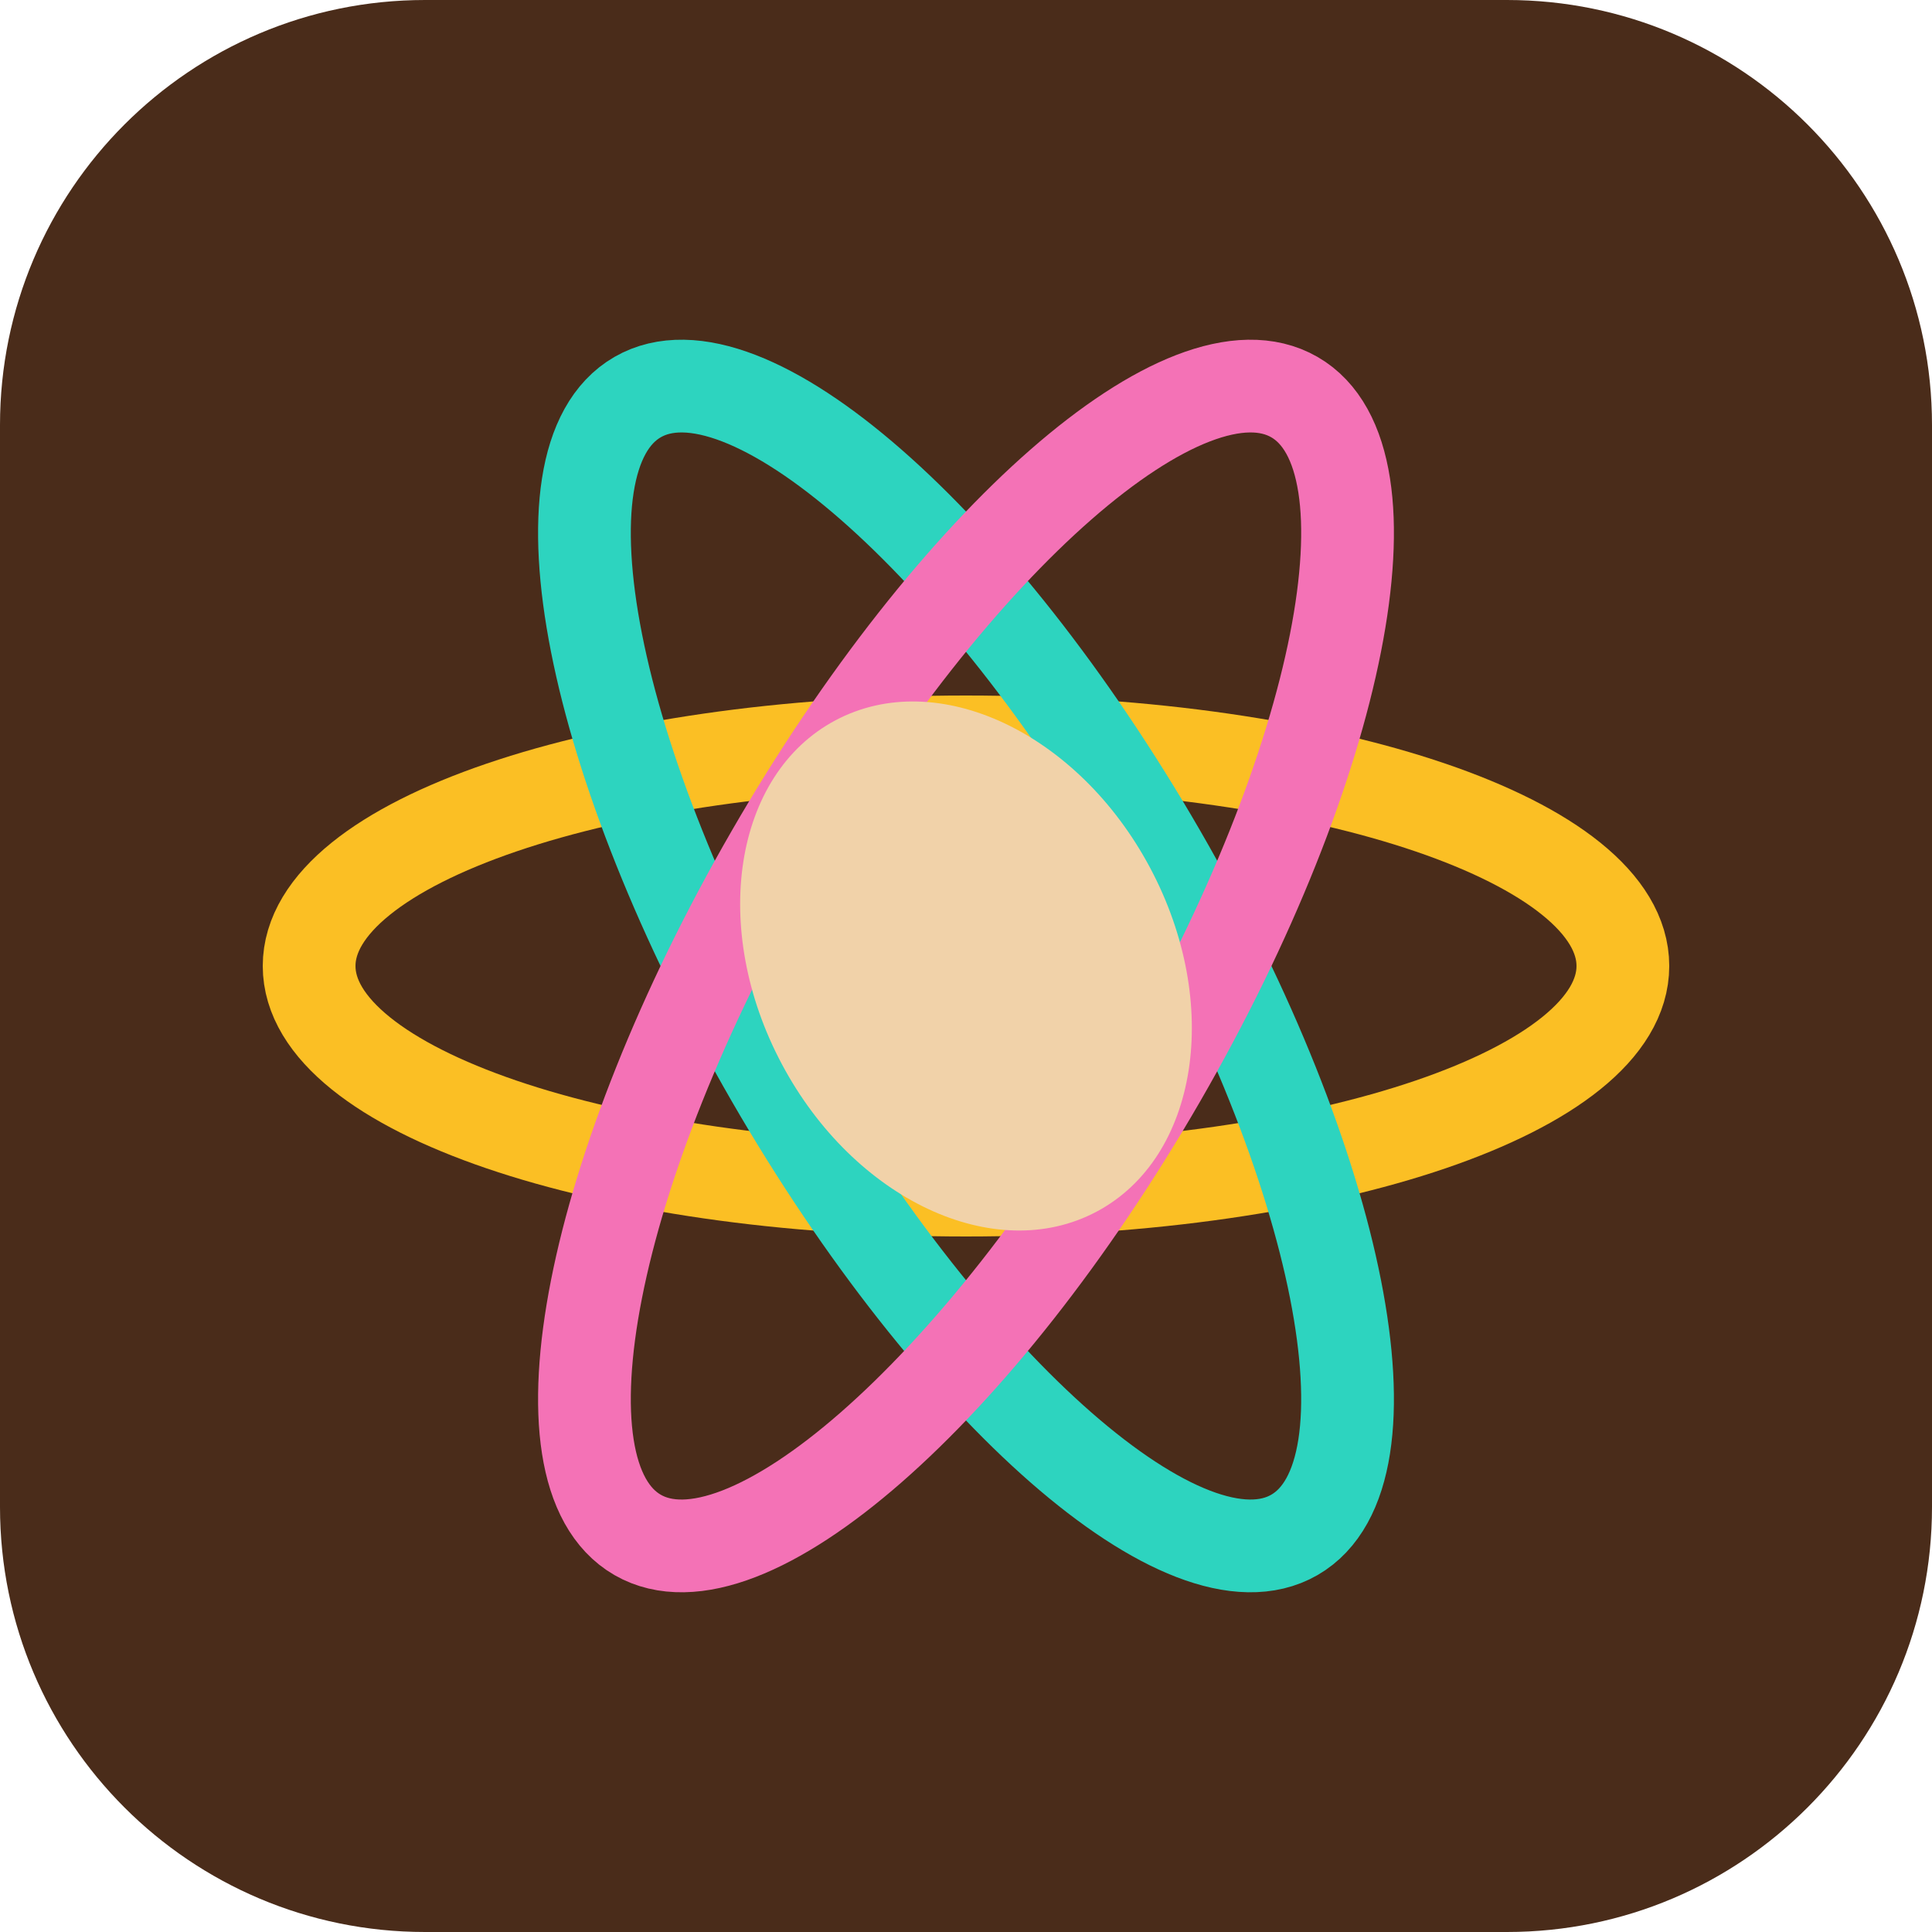
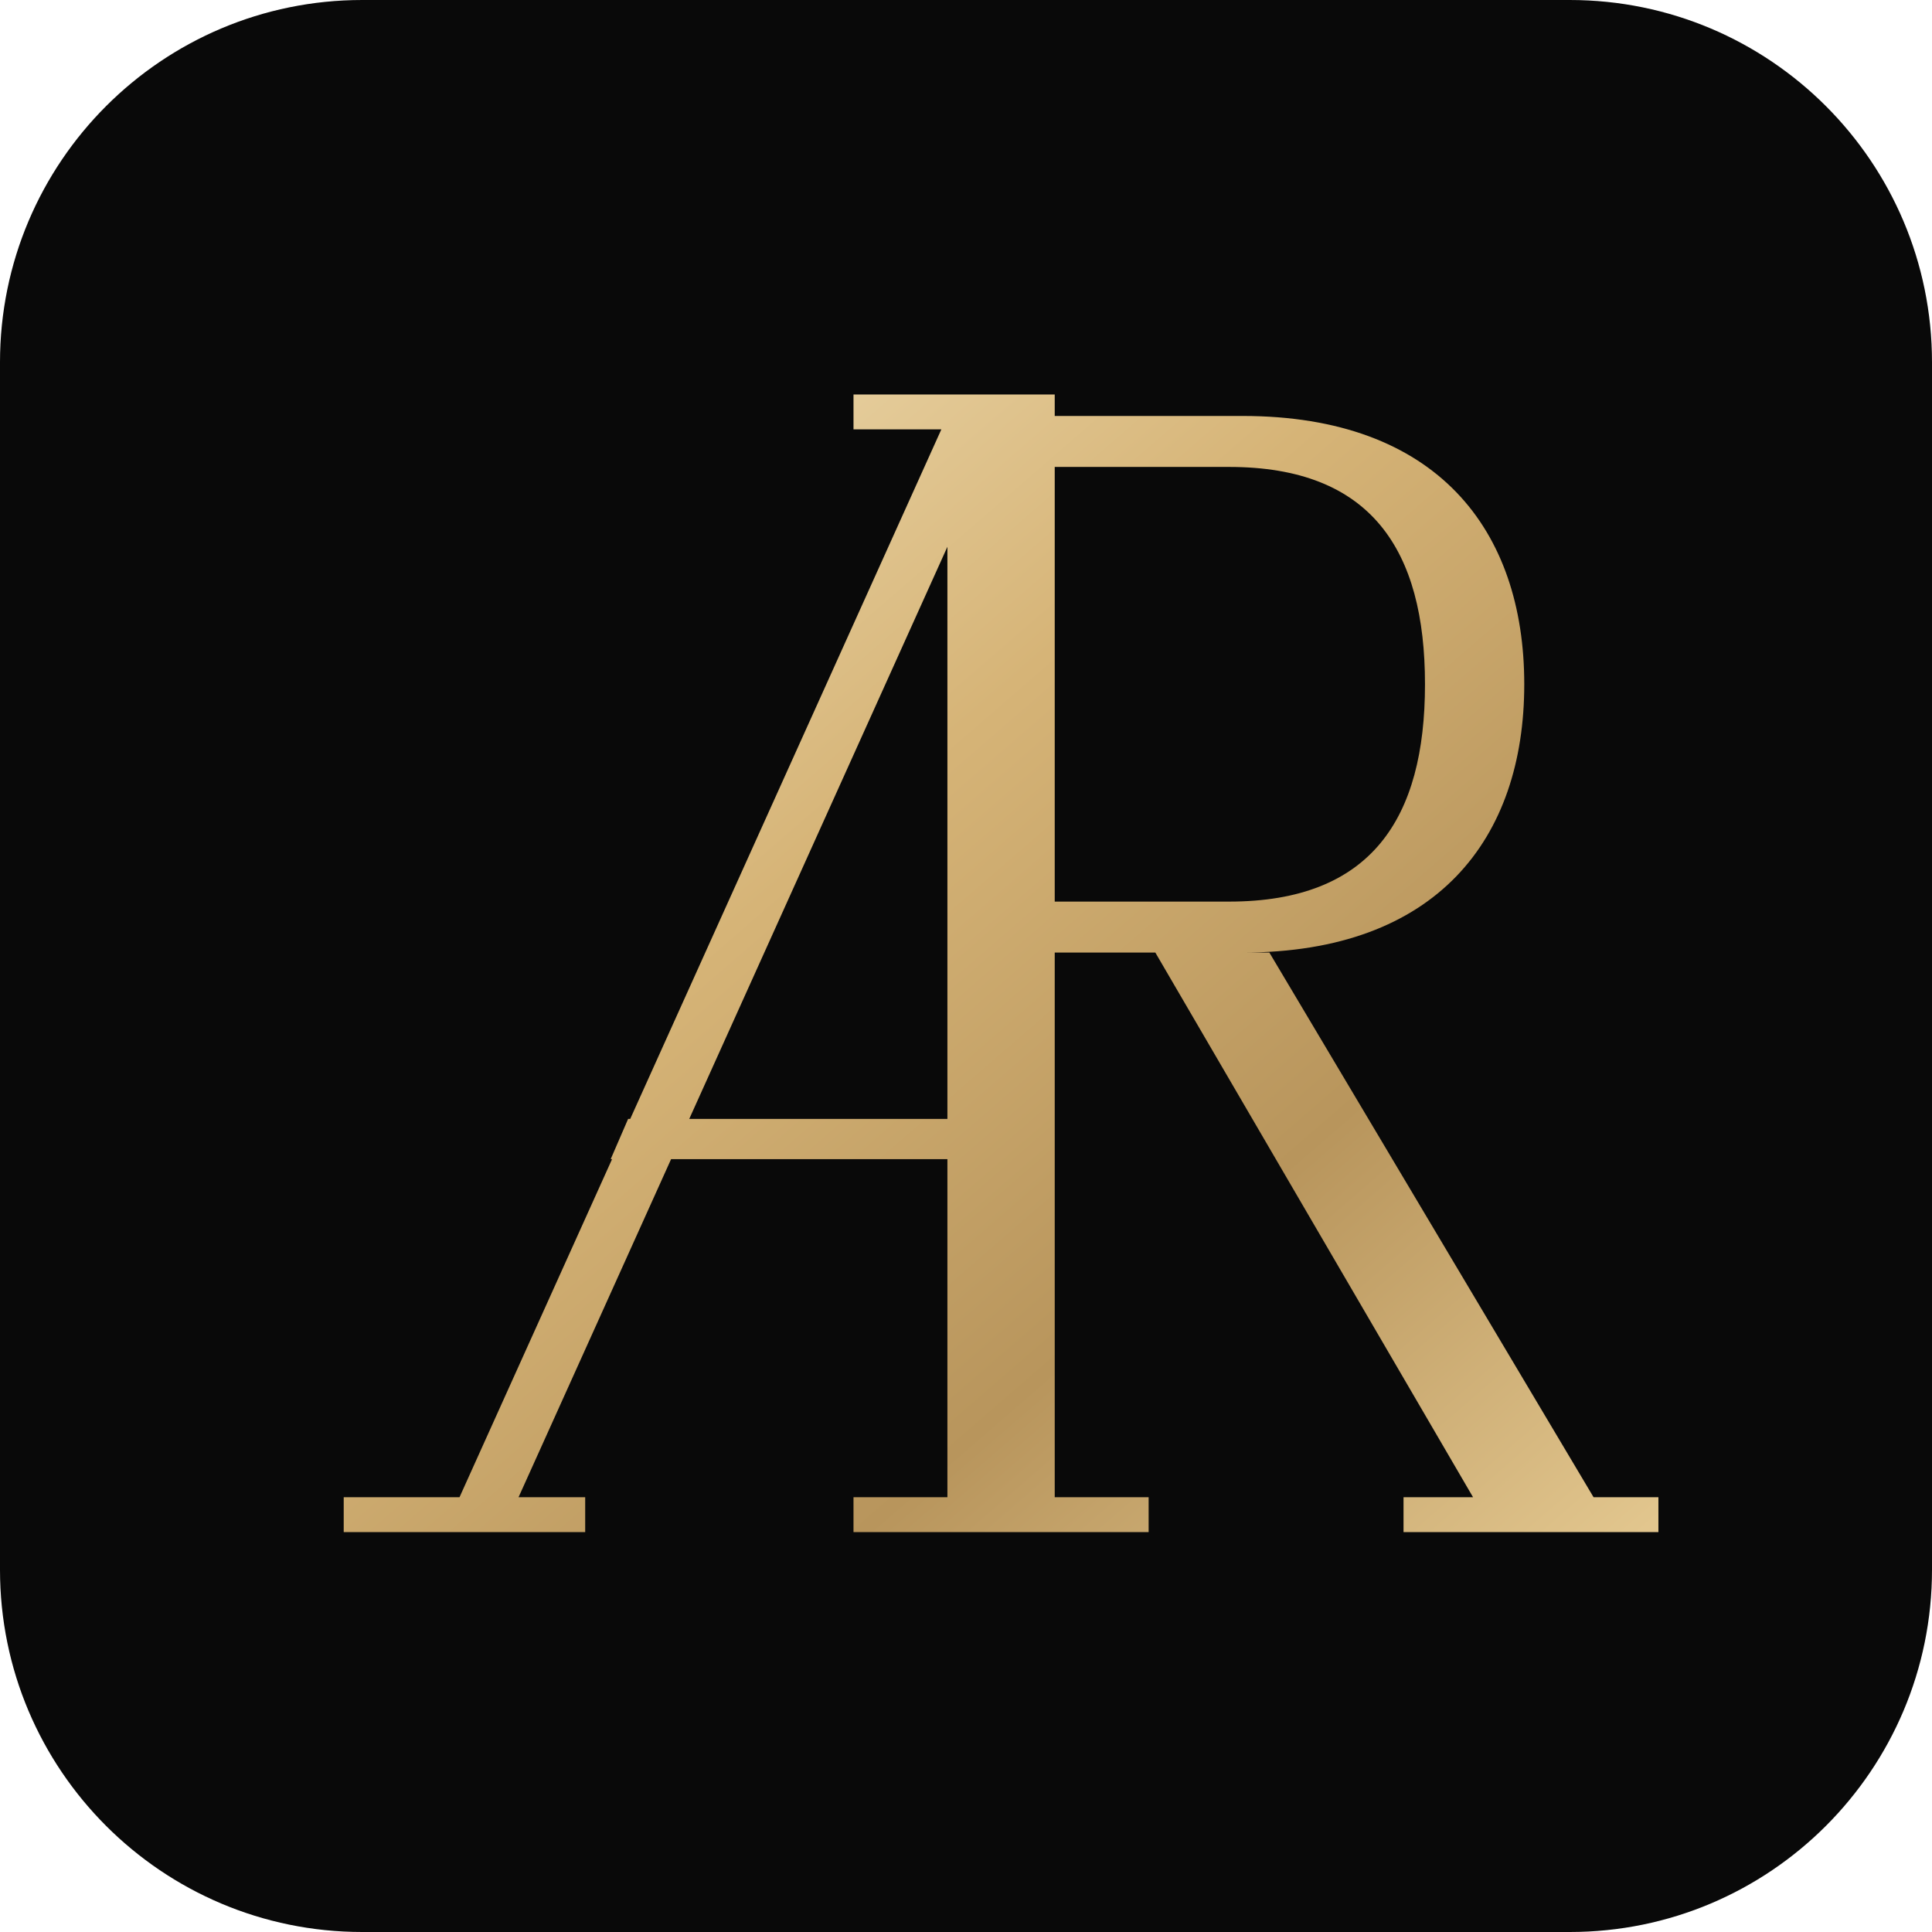
- <svg xmlns="http://www.w3.org/2000/svg" viewBox="0 0 400 400">
-   <rect width="400" height="400" rx="88" fill="#4a2c1a" />
-   <g transform="translate(40 40) scale(0.8)" fill="none" stroke-width="24">
-     <ellipse cx="200" cy="200" rx="170" ry="58" stroke="#FBBF24" />
-     <ellipse cx="200" cy="200" rx="170" ry="58" stroke="#2DD4BF" transform="rotate(60 200 200)" />
-     <ellipse cx="200" cy="200" rx="170" ry="58" stroke="#F472B6" transform="rotate(120 200 200)" />
-     <ellipse cx="200" cy="200" rx="54" ry="72" fill="#f1d2a9" stroke="none" transform="rotate(-28 200 200)" />
+ <svg xmlns="http://www.w3.org/2000/svg" viewBox="0 0 64 64">
+   <rect width="64" height="64" rx="12" fill="#090909" />
+   <defs>
+     <linearGradient id="g" x1="0" y1="0" x2="1" y2="1">
+       <stop offset="0" stop-color="#F3E3BC" />
+       <stop offset=".38" stop-color="#D6B477" />
+       <stop offset=".7" stop-color="#B8955C" />
+       <stop offset="1" stop-color="#E2C68E" />
+     </linearGradient>
+   </defs>
+   <g fill="url(#g)">
+     <path transform="translate(4.72 5.78) scale(0.4444)" d="M60 18 H68 V100 H60 Z M60 18 H64.4 L27.4 100 H23 Z M36.2 70.4 H60 V73.4 H34.9 Z M68 18 H82 C96.5 18 103 26.5 103 38 C103 49.5 96.5 58 82 58 H68 V54.2 H81 C91.6 54.2 95.6 48 95.6 38 C95.6 28 91.6 21.8 81 21.8 H68 Z M75.5 58 H84 L109 100 H100 Z M53 16.4 H68 V19 H53 Z M15 98.6 H33 V101.2 H15 Z M53 98.6 H75 V101.2 H53 Z M94 98.6 H113 V101.2 H94 Z" />
  </g>
</svg>
